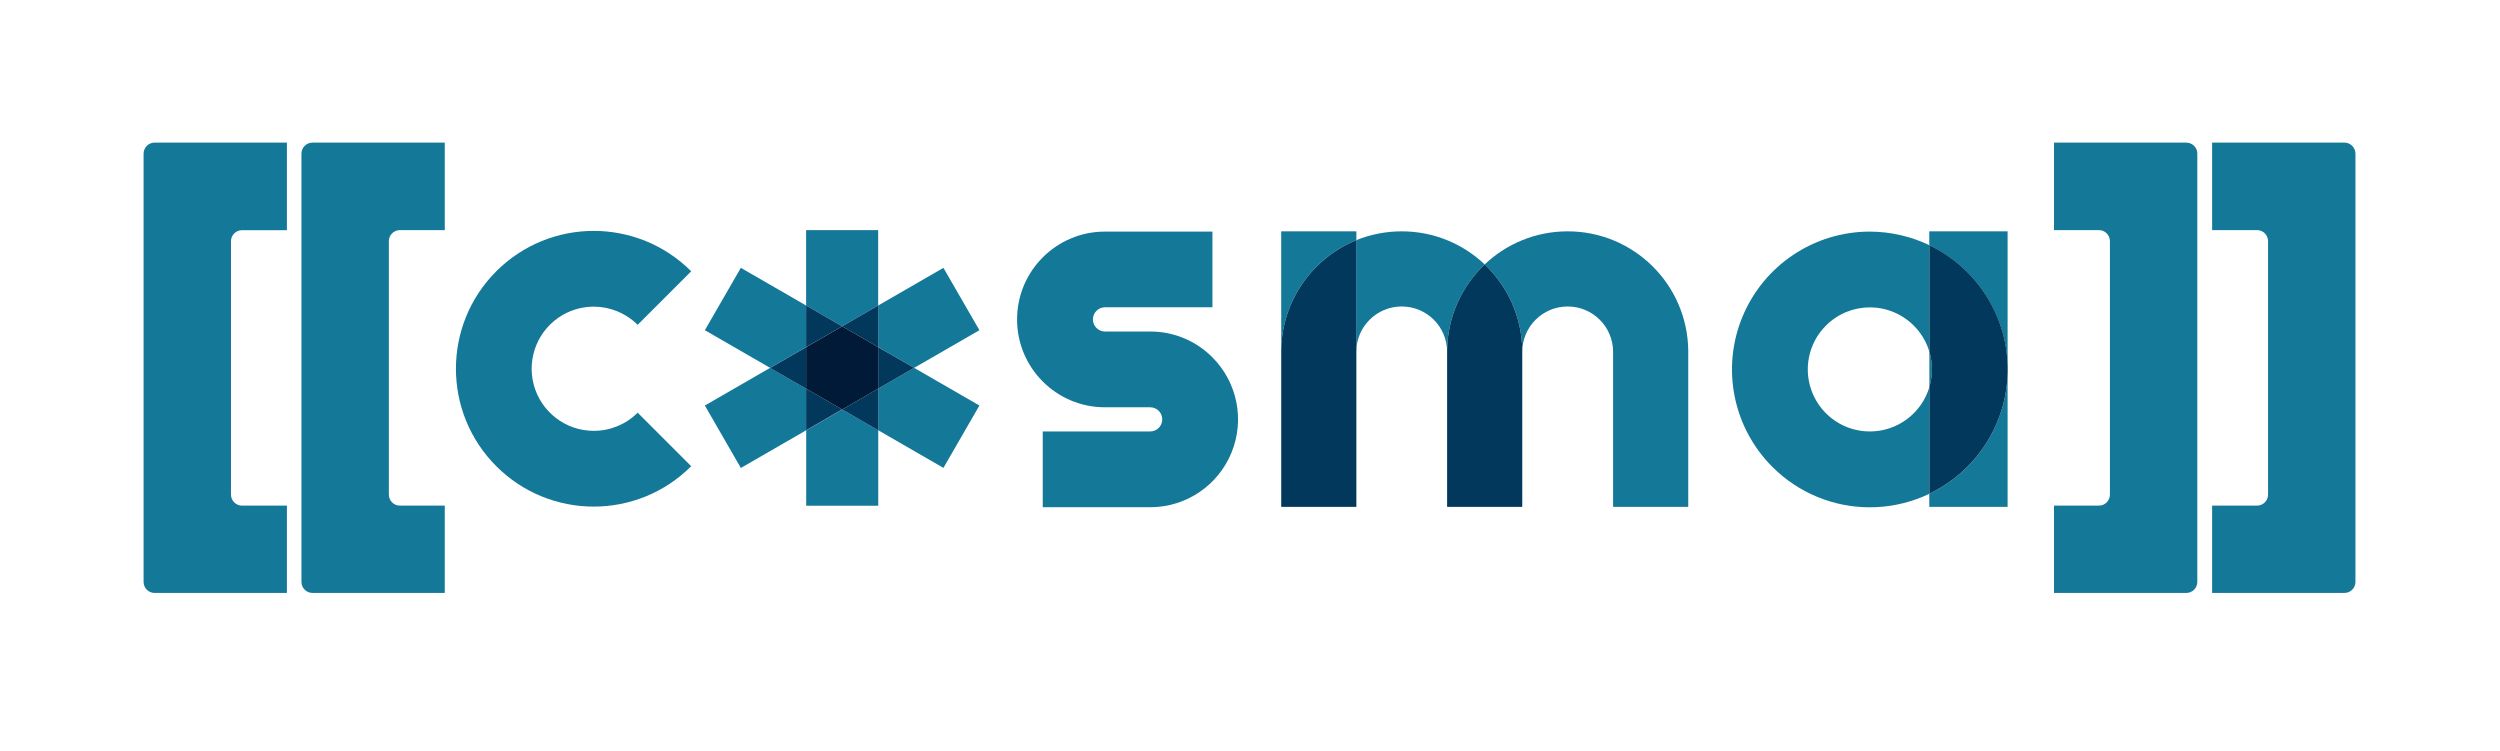
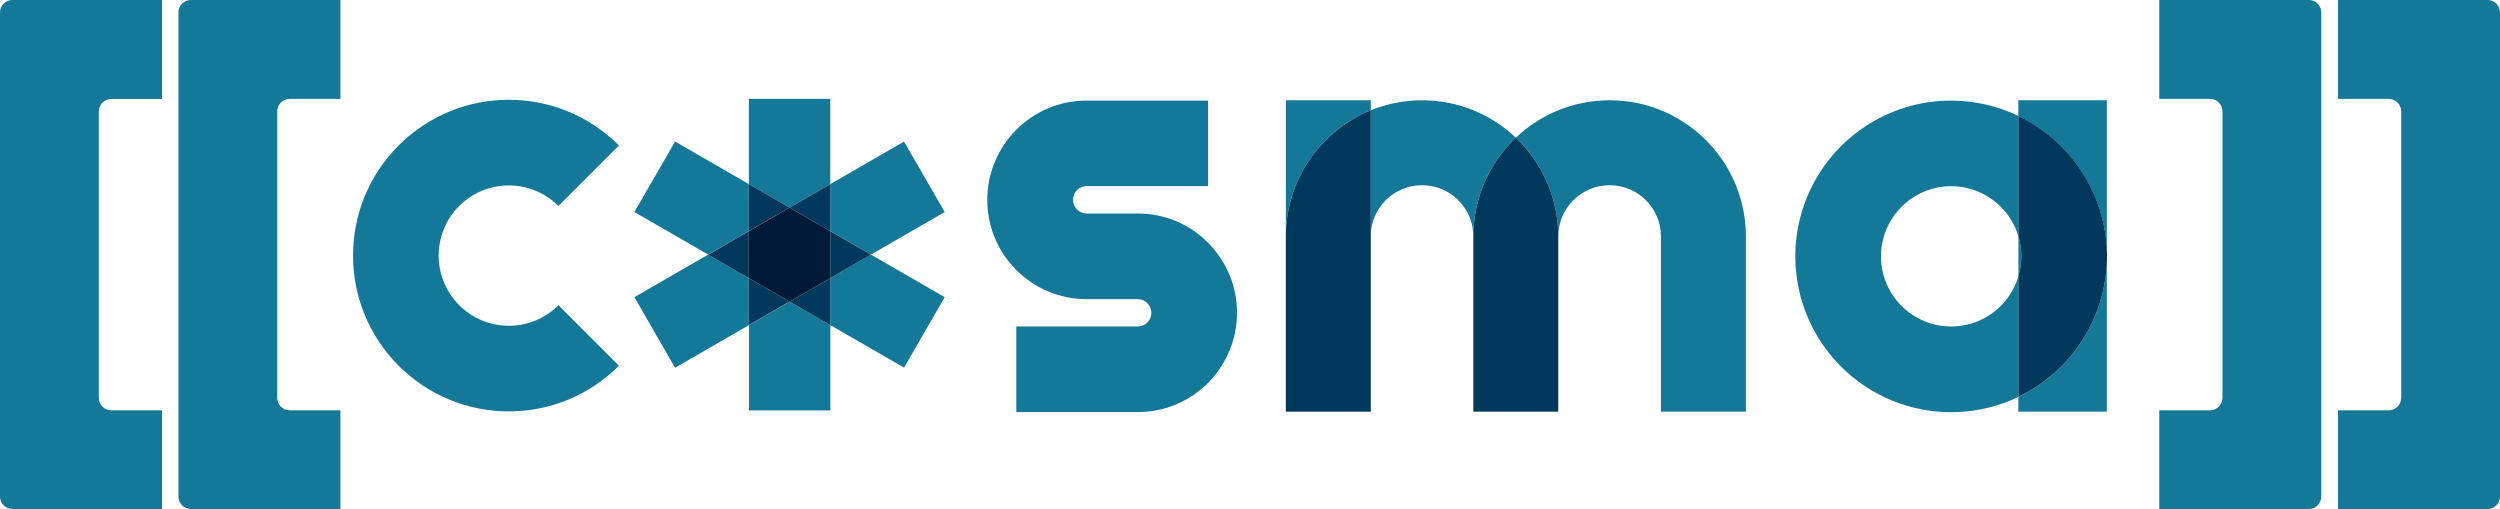
- <svg xmlns="http://www.w3.org/2000/svg" version="1.1" id="Calque_1" x="0px" y="0px" viewBox="0 0 283.46 85.04" style="enable-background:new 0 0 283.46 85.04;" xml:space="preserve">
-   <style type="text/css">
+ <svg xmlns="http://www.w3.org/2000/svg" height="51.06" width="250.79" xml:space="preserve" viewBox="0 0 250.79 51.06" y="0px" x="0px" id="Calque_1" version="1.1">
+   <defs id="defs59" />
+   <style id="style10" type="text/css">
	.st0{fill:#147899;}
	.st1{fill:#02385C;}
	.st2{fill:#001A37;}
</style>
-   <g>
-     <path class="st0" d="M227.63,41.56v0.68c0-0.12,0-0.23,0-0.35C227.63,41.78,227.63,41.67,227.63,41.56 M212.01,26.26   c-6.32,0-12.02,3.81-14.44,9.65c-2.42,5.84-1.08,12.56,3.39,17.03c2.99,2.99,6.98,4.58,11.05,4.58c2.01,0,4.04-0.39,5.98-1.19   c0.26-0.11,0.52-0.22,0.77-0.34V43.89c-0.86,2.91-3.56,5.03-6.75,5.03v0c-2.85,0-5.41-1.71-6.5-4.34   c-1.09-2.63-0.49-5.66,1.53-7.67c1.35-1.35,3.15-2.06,4.98-2.06c0.91,0,1.82,0.18,2.69,0.54c1.99,0.83,3.46,2.5,4.05,4.5V27.8   C216.71,26.82,214.43,26.27,212.01,26.26" />
-     <path class="st0" d="M67.32,26.18c-4,0-8,1.53-11.05,4.58c-6.1,6.1-6.1,16,0,22.1c3.05,3.05,7.05,4.58,11.05,4.58   c4,0,8-1.53,11.05-4.58l-6.07-6.07c-1.31,1.32-3.1,2.06-4.96,2.06c-0.01,0-0.01,0-0.02,0c-3.19,0-5.97-2.14-6.8-5.22   c-0.82-3.08,0.52-6.32,3.28-7.92c1.1-0.63,2.31-0.94,3.52-0.94c1.82,0,3.62,0.71,4.98,2.06l6.07-6.07   C75.32,27.71,71.32,26.18,67.32,26.18" />
-     <path class="st0" d="M137.46,26.26h-12.18c-5.5,0-9.96,4.46-9.96,9.96c0,5.5,4.46,9.96,9.96,9.96h5.13c0.76,0,1.37,0.61,1.37,1.37   c0,0.76-0.61,1.37-1.37,1.37h-12.18v8.59h12.32c4-0.05,7.58-2.5,9.09-6.21c1.51-3.71,0.65-7.96-2.18-10.79v0   c-1.86-1.87-4.38-2.92-7.01-2.92c-0.01,0-0.02,0-0.03,0h-5.13c-0.76,0-1.37-0.62-1.37-1.38s0.62-1.37,1.37-1.37h12.18V26.26" />
-     <path class="st0" d="M227.63,42.24c-0.13,5.9-3.58,11.21-8.88,13.74v1.49h8.88V42.24 M218.76,39.88v4.01   c0.19-0.64,0.29-1.31,0.29-2C219.05,41.2,218.95,40.52,218.76,39.88 M227.63,26.23h-8.88v1.57c5.15,2.48,8.74,7.69,8.88,13.76   V26.23" />
-     <path class="st1" d="M218.76,27.8v12.08c0.19,0.64,0.29,1.31,0.29,2c0,0.7-0.1,1.37-0.29,2v12.09c5.3-2.53,8.74-7.84,8.88-13.74   v-0.68C227.5,35.49,223.91,30.27,218.76,27.8" />
-     <path class="st0" d="M153.79,26.23h-8.52v31.24h8.52h-8.52V39.9l0-0.18c0.07-5.65,3.57-10.48,8.52-12.49V26.23" />
-     <path class="st0" d="M177.75,26.23c-3.65,0-6.96,1.43-9.41,3.75c2.58,2.45,4.21,5.91,4.26,9.74l0,0.18c0-2.84,2.3-5.15,5.15-5.15   c2.84,0,5.15,2.3,5.15,5.15v17.57h8.52V39.9l0-0.18C191.32,32.25,185.24,26.23,177.75,26.23" />
-     <path class="st0" d="M158.93,26.23c-1.82,0-3.56,0.36-5.15,1v30.24V39.9c0-2.84,2.3-5.15,5.15-5.15s5.15,2.3,5.15,5.15l0,0l0-0.18   c0.05-3.83,1.67-7.28,4.26-9.74C165.89,27.66,162.58,26.23,158.93,26.23" />
-     <path class="st1" d="M153.79,27.23c-4.94,2.01-8.45,6.84-8.52,12.49l0,0.18v17.57h8.52V27.23" />
-     <path class="st1" d="M168.34,29.98c-2.58,2.45-4.21,5.91-4.26,9.74l0,0.18v17.57h8.52V39.9l0,0l0-0.18   C172.55,35.89,170.92,32.44,168.34,29.98" />
-     <path class="st0" d="M95.49,46.43l-4.08,2.36v8.55h8.17v-8.55L95.49,46.43 M99.57,26.09H91.4v8.55L95.49,37l4.08-2.36V26.09" />
-     <path class="st0" d="M103.65,41.71l-4.08,2.36v4.71l7.4,4.27l4.08-7.07L103.65,41.71 M84,30.37l-4.08,7.07l7.4,4.27l4.08-2.36   v-4.71L84,30.37" />
-     <path class="st1" d="M99.57,44.07l-4.08,2.36l4.08,2.36V44.07 M91.4,34.64v4.71L95.49,37L91.4,34.64" />
-     <path class="st0" d="M87.32,41.71l-7.4,4.27L84,53.06l7.4-4.27v-4.71L87.32,41.71 M106.97,30.37l-7.4,4.27v4.71l4.08,2.36l7.4-4.27   L106.97,30.37" />
-     <path class="st1" d="M91.4,44.07v4.71l4.08-2.36L91.4,44.07 M99.57,34.64L95.49,37l4.08,2.36V34.64" />
-     <path class="st1" d="M91.4,39.36l-4.08,2.36l4.08,2.36V39.36 M99.57,39.36v4.71l4.08-2.36L99.57,39.36" />
-     <polyline class="st2" points="95.49,37 91.4,39.36 91.4,44.07 95.49,46.43 99.57,44.07 99.57,39.36 95.49,37  " />
-     <path class="st0" d="M50.43,16.17h-15c-0.69,0-1.25,0.56-1.25,1.25v48.56c0,0.69,0.56,1.25,1.25,1.25h15v-9.9h-5.09   c-0.69,0-1.25-0.56-1.25-1.25l0-28.74c0-0.69,0.56-1.25,1.25-1.25h5.09V16.17" />
-     <path class="st0" d="M32.53,16.17h-15c-0.69,0-1.25,0.56-1.25,1.25v48.56c0,0.69,0.56,1.25,1.25,1.25h15v-9.9h-5.09   c-0.69,0-1.25-0.56-1.25-1.25V27.35c0-0.69,0.56-1.25,1.25-1.25h5.09V16.17" />
-     <path class="st0" d="M247.89,16.17h-15v9.92h5.09c0.69,0,1.25,0.56,1.25,1.25v28.74c0,0.69-0.56,1.25-1.25,1.25h-5.09v9.9h15   c0.69,0,1.25-0.56,1.25-1.25l0-48.56C249.15,16.74,248.58,16.17,247.89,16.17" />
-     <path class="st0" d="M265.82,16.17h-15v9.92h5.09c0.69,0,1.25,0.56,1.25,1.25v28.74c0,0.69-0.56,1.25-1.25,1.25h-5.09v9.9h15   c0.69,0,1.25-0.56,1.25-1.25V17.43C267.07,16.74,266.51,16.17,265.82,16.17" />
+   <g transform="translate(-16.28,-16.17)" id="g54">
+     <path id="path12" d="m 227.63,41.56 v 0.68 c 0,-0.12 0,-0.23 0,-0.35 0,-0.11 0,-0.22 0,-0.33 m -15.62,-15.3 c -6.32,0 -12.02,3.81 -14.44,9.65 -2.42,5.84 -1.08,12.56 3.39,17.03 2.99,2.99 6.98,4.58 11.05,4.58 2.01,0 4.04,-0.39 5.98,-1.19 0.26,-0.11 0.52,-0.22 0.77,-0.34 v -12.1 c -0.86,2.91 -3.56,5.03 -6.75,5.03 v 0 c -2.85,0 -5.41,-1.71 -6.5,-4.34 -1.09,-2.63 -0.49,-5.66 1.53,-7.67 1.35,-1.35 3.15,-2.06 4.98,-2.06 0.91,0 1.82,0.18 2.69,0.54 1.99,0.83 3.46,2.5 4.05,4.5 V 27.8 c -2.05,-0.98 -4.33,-1.53 -6.75,-1.54" class="st0" />
+     <path id="path14" d="m 67.32,26.18 c -4,0 -8,1.53 -11.05,4.58 -6.1,6.1 -6.1,16 0,22.1 3.05,3.05 7.05,4.58 11.05,4.58 4,0 8,-1.53 11.05,-4.58 L 72.3,46.79 c -1.31,1.32 -3.1,2.06 -4.96,2.06 -0.01,0 -0.01,0 -0.02,0 -3.19,0 -5.97,-2.14 -6.8,-5.22 -0.82,-3.08 0.52,-6.32 3.28,-7.92 1.1,-0.63 2.31,-0.94 3.52,-0.94 1.82,0 3.62,0.71 4.98,2.06 l 6.07,-6.07 C 75.32,27.71 71.32,26.18 67.32,26.18" class="st0" />
+     <path id="path16" d="m 137.46,26.26 h -12.18 c -5.5,0 -9.96,4.46 -9.96,9.96 0,5.5 4.46,9.96 9.96,9.96 h 5.13 c 0.76,0 1.37,0.61 1.37,1.37 0,0.76 -0.61,1.37 -1.37,1.37 h -12.18 v 8.59 h 12.32 c 4,-0.05 7.58,-2.5 9.09,-6.21 1.51,-3.71 0.65,-7.96 -2.18,-10.79 v 0 c -1.86,-1.87 -4.38,-2.92 -7.01,-2.92 -0.01,0 -0.02,0 -0.03,0 h -5.13 c -0.76,0 -1.37,-0.62 -1.37,-1.38 0,-0.76 0.62,-1.37 1.37,-1.37 h 12.18 v -8.58" class="st0" />
+     <path id="path18" d="m 227.63,42.24 c -0.13,5.9 -3.58,11.21 -8.88,13.74 v 1.49 h 8.88 V 42.24 m -8.87,-2.36 v 4.01 c 0.19,-0.64 0.29,-1.31 0.29,-2 0,-0.69 -0.1,-1.37 -0.29,-2.01 m 8.87,-13.65 h -8.88 v 1.57 c 5.15,2.48 8.74,7.69 8.88,13.76 V 26.23" class="st0" />
+     <path id="path20" d="m 218.76,27.8 v 12.08 c 0.19,0.64 0.29,1.31 0.29,2 0,0.7 -0.1,1.37 -0.29,2 v 12.09 c 5.3,-2.53 8.74,-7.84 8.88,-13.74 V 41.55 C 227.5,35.49 223.91,30.27 218.76,27.8" class="st1" />
+     <path id="path22" d="m 153.79,26.23 h -8.52 v 31.24 h 8.52 -8.52 V 39.9 39.72 c 0.07,-5.65 3.57,-10.48 8.52,-12.49 v -1" class="st0" />
+     <path id="path24" d="m 177.75,26.23 c -3.65,0 -6.96,1.43 -9.41,3.75 2.58,2.45 4.21,5.91 4.26,9.74 v 0.18 c 0,-2.84 2.3,-5.15 5.15,-5.15 2.84,0 5.15,2.3 5.15,5.15 v 17.57 h 8.52 V 39.9 39.72 c -0.1,-7.47 -6.18,-13.49 -13.67,-13.49" class="st0" />
+     <path id="path26" d="m 158.93,26.23 c -1.82,0 -3.56,0.36 -5.15,1 V 57.47 39.9 c 0,-2.84 2.3,-5.15 5.15,-5.15 2.85,0 5.15,2.3 5.15,5.15 v 0 -0.18 c 0.05,-3.83 1.67,-7.28 4.26,-9.74 -2.45,-2.32 -5.76,-3.75 -9.41,-3.75" class="st0" />
+     <path id="path28" d="m 153.79,27.23 c -4.94,2.01 -8.45,6.84 -8.52,12.49 v 0.18 17.57 h 8.52 V 27.23" class="st1" />
+     <path id="path30" d="m 168.34,29.98 c -2.58,2.45 -4.21,5.91 -4.26,9.74 v 0.18 17.57 h 8.52 v -17.57 0 -0.18 c -0.05,-3.83 -1.68,-7.28 -4.26,-9.74" class="st1" />
+     <path id="path32" d="m 95.49,46.43 -4.08,2.36 v 8.55 h 8.17 V 48.79 L 95.49,46.43 M 99.57,26.09 H 91.4 v 8.55 l 4.09,2.36 4.08,-2.36 v -8.55" class="st0" />
+     <path id="path34" d="m 103.65,41.71 -4.08,2.36 v 4.71 l 7.4,4.27 4.08,-7.07 -7.4,-4.27 M 84,30.37 l -4.08,7.07 7.4,4.27 4.08,-2.36 V 34.64 L 84,30.37" class="st0" />
+     <path id="path36" d="m 99.57,44.07 -4.08,2.36 4.08,2.36 V 44.07 M 91.4,34.64 v 4.71 L 95.49,37 91.4,34.64" class="st1" />
+     <path id="path38" d="m 87.32,41.71 -7.4,4.27 4.08,7.08 7.4,-4.27 v -4.71 l -4.08,-2.37 m 19.65,-11.34 -7.4,4.27 v 4.71 l 4.08,2.36 7.4,-4.27 -4.08,-7.07" class="st0" />
+     <path id="path40" d="m 91.4,44.07 v 4.71 l 4.08,-2.36 -4.08,-2.35 m 8.17,-9.43 -4.08,2.36 4.08,2.36 v -4.72" class="st1" />
+     <path id="path42" d="m 91.4,39.36 -4.08,2.36 4.08,2.36 v -4.72 m 8.17,0 v 4.71 l 4.08,-2.36 -4.08,-2.35" class="st1" />
+     <polyline id="polyline44" points="95.49,37 91.4,39.36 91.4,44.07 95.49,46.43 99.57,44.07 99.57,39.36 95.49,37  " class="st2" />
+     <path id="path46" d="m 50.43,16.17 h -15 c -0.69,0 -1.25,0.56 -1.25,1.25 v 48.56 c 0,0.69 0.56,1.25 1.25,1.25 h 15 v -9.9 h -5.09 c -0.69,0 -1.25,-0.56 -1.25,-1.25 V 27.34 c 0,-0.69 0.56,-1.25 1.25,-1.25 h 5.09 v -9.92" class="st0" />
+     <path id="path48" d="m 32.53,16.17 h -15 c -0.69,0 -1.25,0.56 -1.25,1.25 v 48.56 c 0,0.69 0.56,1.25 1.25,1.25 h 15 v -9.9 h -5.09 c -0.69,0 -1.25,-0.56 -1.25,-1.25 V 27.35 c 0,-0.69 0.56,-1.25 1.25,-1.25 h 5.09 v -9.93" class="st0" />
+     <path id="path50" d="m 247.89,16.17 h -15 v 9.92 h 5.09 c 0.69,0 1.25,0.56 1.25,1.25 v 28.74 c 0,0.69 -0.56,1.25 -1.25,1.25 h -5.09 v 9.9 h 15 c 0.69,0 1.25,-0.56 1.25,-1.25 V 17.42 c 0.01,-0.68 -0.56,-1.25 -1.25,-1.25" class="st0" />
+     <path id="path52" d="m 265.82,16.17 h -15 v 9.92 h 5.09 c 0.69,0 1.25,0.56 1.25,1.25 v 28.74 c 0,0.69 -0.56,1.25 -1.25,1.25 h -5.09 v 9.9 h 15 c 0.69,0 1.25,-0.56 1.25,-1.25 V 17.43 c 0,-0.69 -0.56,-1.26 -1.25,-1.26" class="st0" />
  </g>
</svg>
